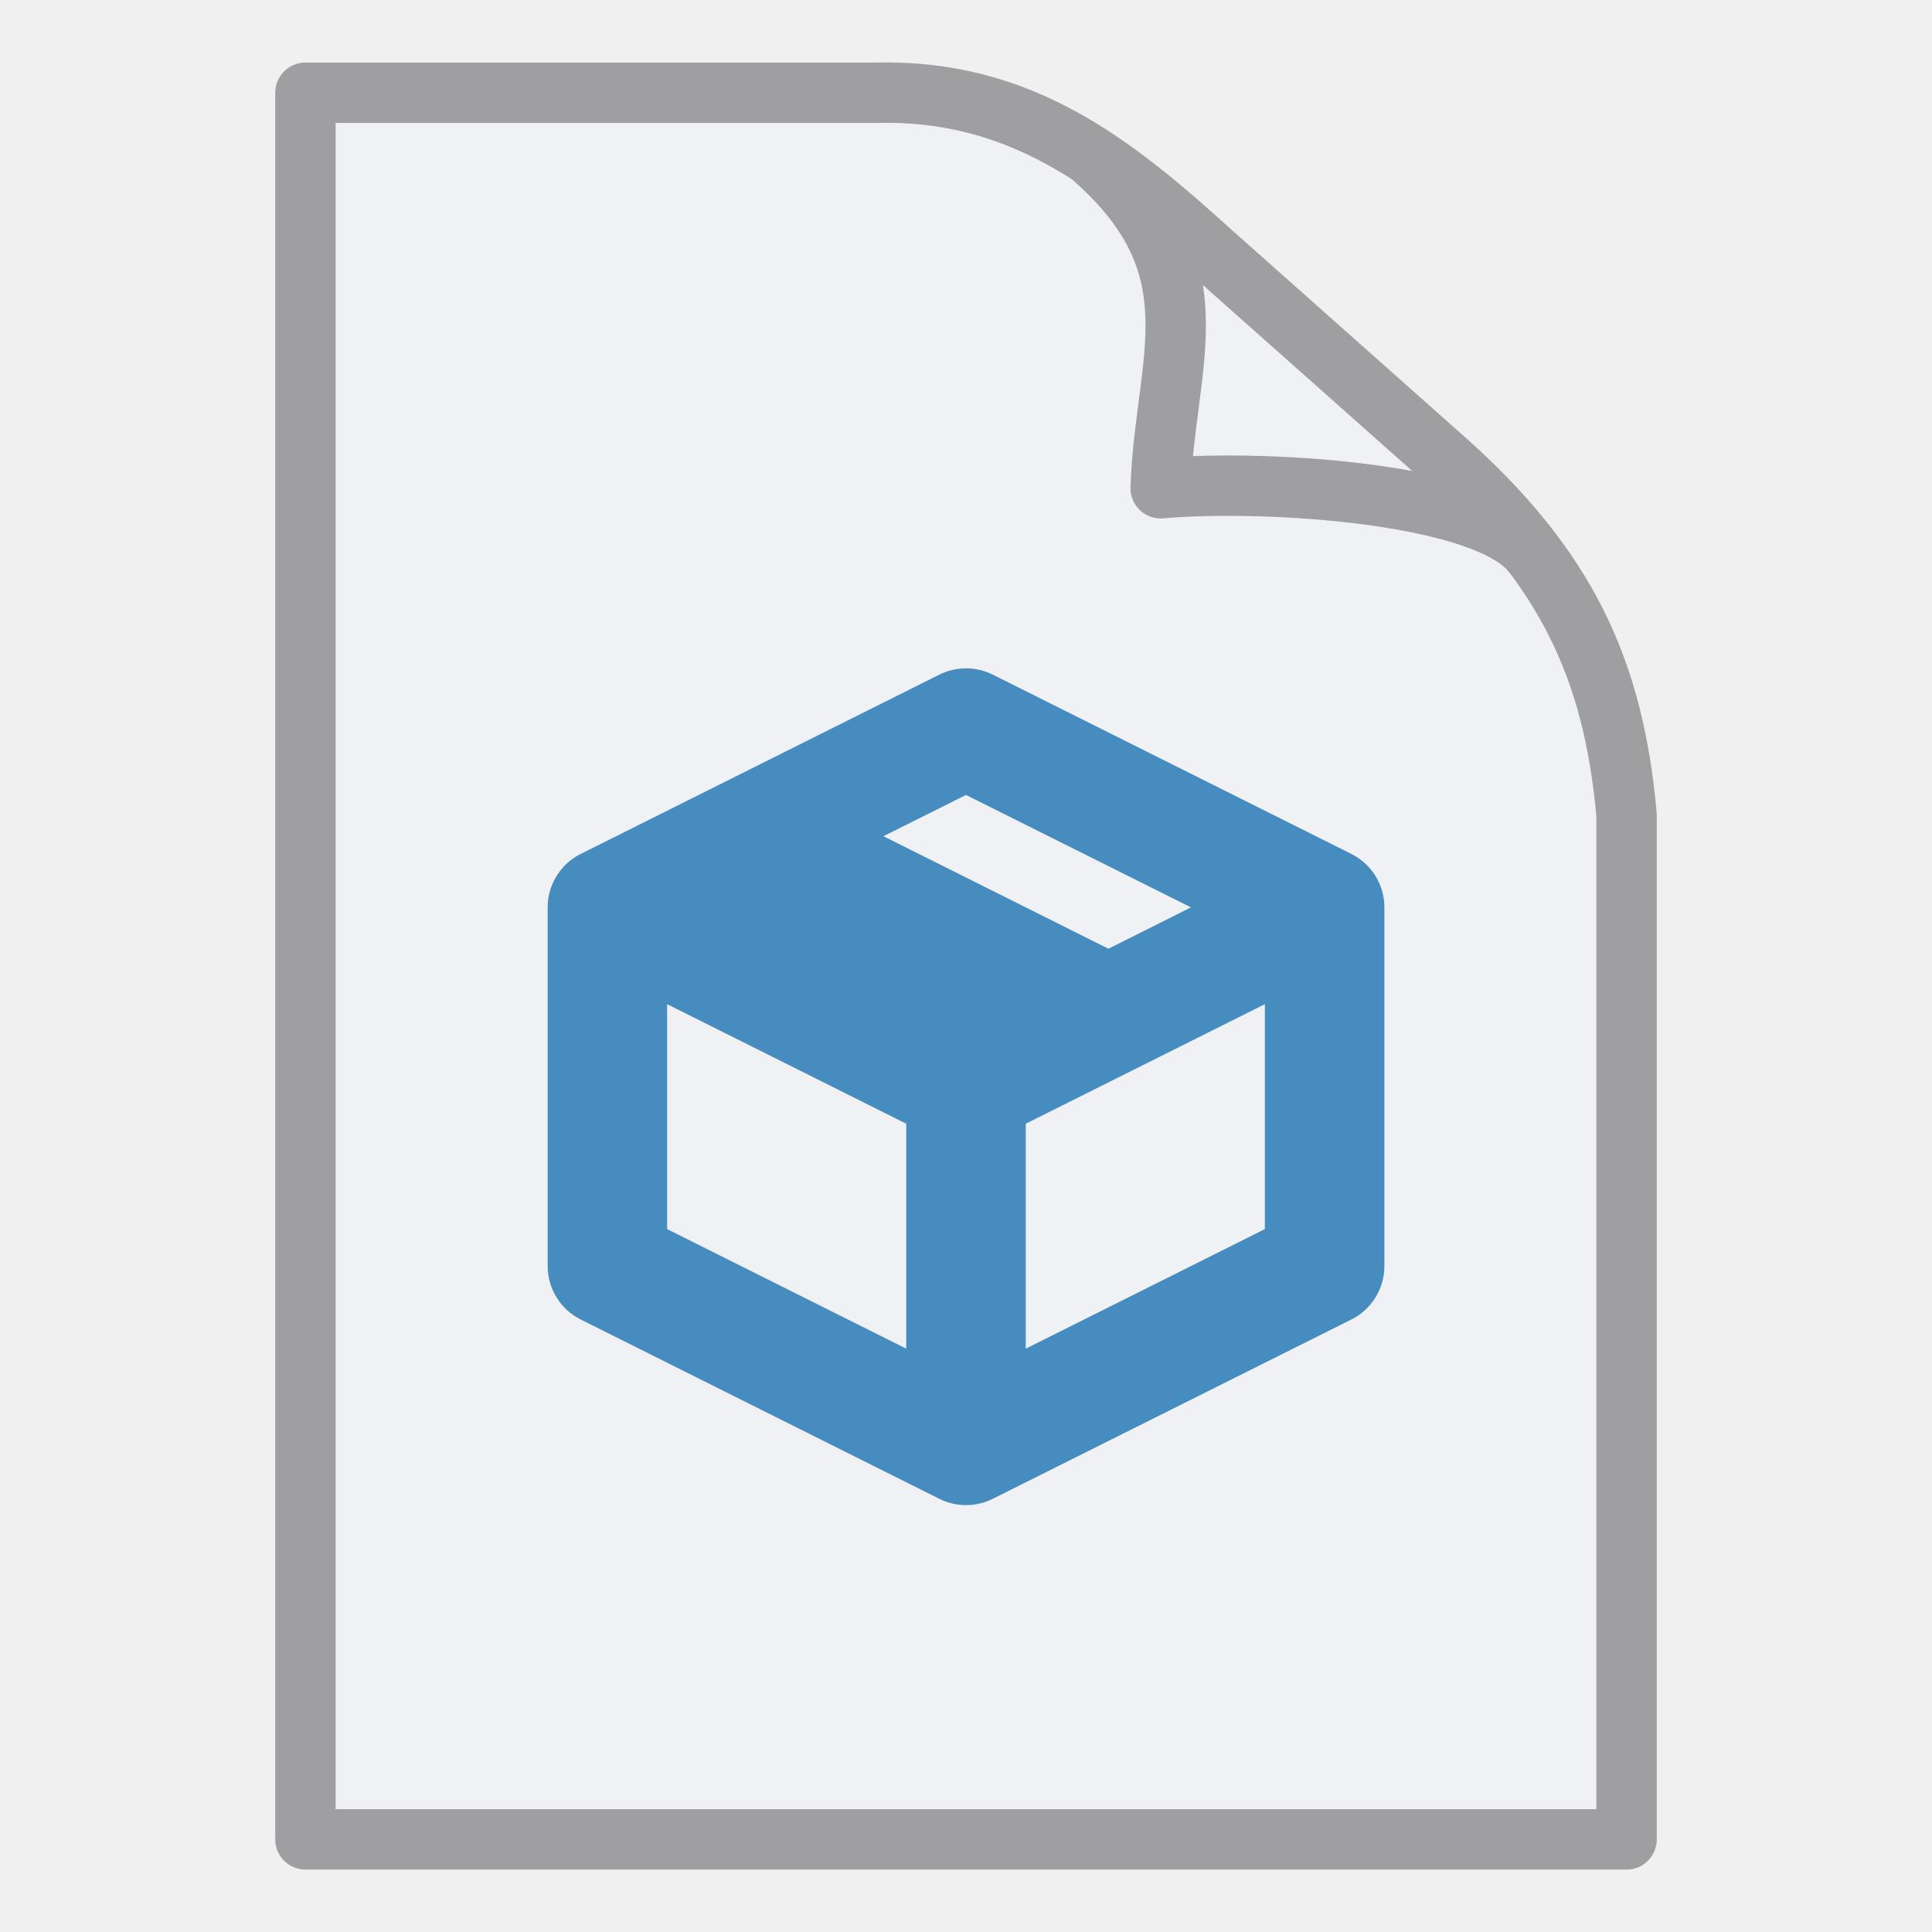
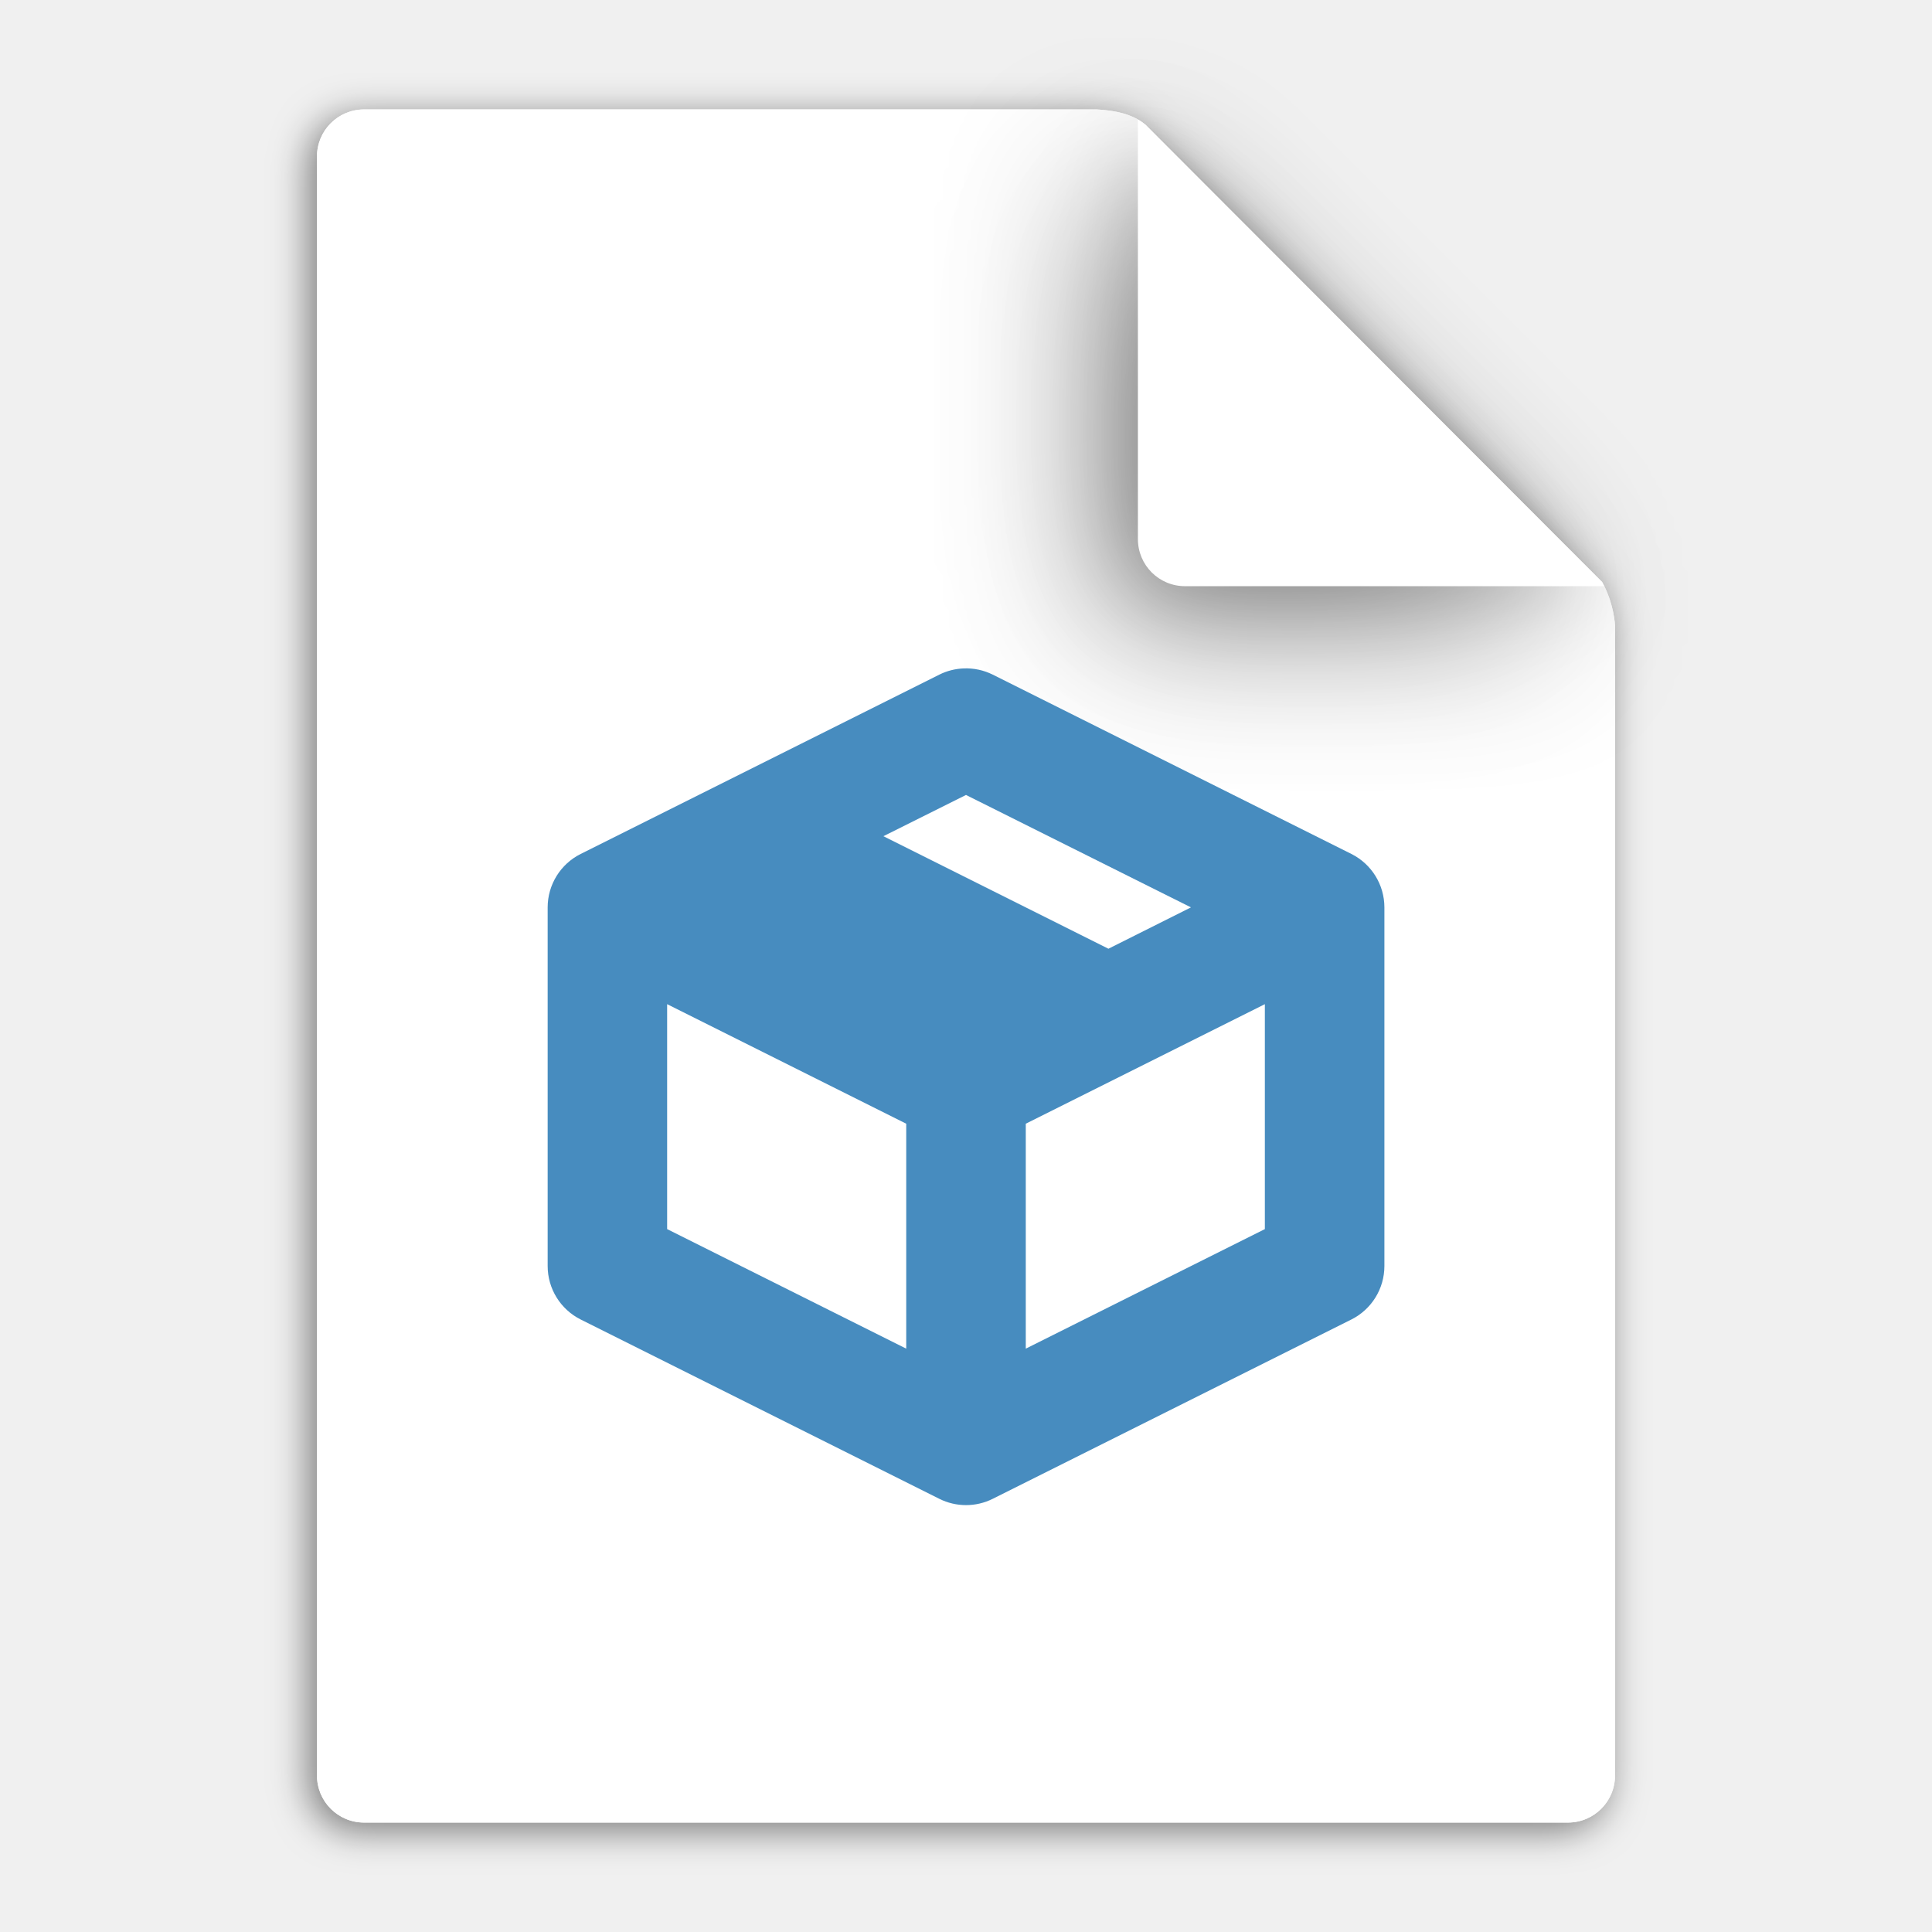
<svg xmlns="http://www.w3.org/2000/svg" width="32" height="32">
-   <path fill="#eff1f5" stroke="#9f9fa1" stroke-linecap="round" stroke-linejoin="round" d="m25.396 9.18c-.736-1.016-4.435-1.245-6.172-1.093.068-2.126.983-3.676-1.186-5.532m-12.979-1.019h9.441c2.41-.063 3.955 1.182 5.576 2.652l3.865 3.433c1.994 1.779 2.785 3.457 3 5.88v16.965h-21.882z" />
+   <defs>
+     <filter id="a" width="1.076" height="1.057" x="-.041" y="-.026" color-interpolation-filters="sRGB">
+       <feFlood flood-color="#000" flood-opacity=".502" result="flood" />
+       <feGaussianBlur in="SourceGraphic" result="blur" stdDeviation="10" />
+       <feOffset dx="-4" dy="4" in="blur" result="offset" />
+       <feComposite in="flood" in2="offset" operator="in" result="comp1" />
+       <feComposite in="SourceGraphic" in2="comp1" result="comp2" />
+     </filter>
+     <filter id="b" width="2.262" height="2.261" x="-.68" y="-.582" color-interpolation-filters="sRGB">
+       <feFlood flood-color="#000" flood-opacity=".4" result="flood" />
+       <feGaussianBlur in="SourceGraphic" result="blur" stdDeviation="40" />
+       <feOffset dx="-20" dy="20" in="blur" result="offset" />
+       <feComposite in="flood" in2="offset" operator="in" result="comp1" />
+       <feComposite in="SourceGraphic" in2="comp1" result="fbSourceGraphic" />
+       <feColorMatrix in="fbSourceGraphic" result="fbSourceGraphicAlpha" values="0 0 0 -1 0 0 0 0 -1 0 0 0 0 -1 0 0 0 0 1 0" />
+       <feFlood flood-color="#000" flood-opacity=".2" result="flood" />
+       <feGaussianBlur in="fbSourceGraphic" result="blur" stdDeviation="20" />
+       <feOffset dx="-4" dy="4" in="blur" result="offset" />
+       <feComposite in="flood" in2="offset" operator="in" result="comp1" />
+       <feComposite in="fbSourceGraphic" in2="comp1" result="comp2" />
+     </filter>
+   </defs>
+   <path fill="#fff" d="m 193,58 c -13.85,-6.8e-5 -25,11.15 -25,25 v 858 c 0,13.85 11.15,25 25,25 h 638 c 13.85,0 25,-11.15 25,-25 0,0 -0.004,-609.403 -0.006,-609.404 -0.011,-0.54 -0.49,-11.635 -6.799,-23.109 L 727.166,186.282 607.137,66.078 C 600.033,60.162 590.478,58.524 581.41,58.002 Z" filter="url(#a)" transform="scale(.03125)" />
+   <path fill="#fff" d="m 603.107,63.297 c -6.476,-3.684 -14.251,-4.866 -21.697,-5.295 L 193,58 c -13.85,-6.8e-5 -25,11.15 -25,25 v 858 c 0,13.85 11.15,25 25,25 h 638 c 13.85,0 25,-11.15 25,-25 0,0 -0.004,-609.403 -0.006,-609.404 -0.011,-0.505 -0.431,-10.253 -5.654,-20.904 H 628.107 c -13.85,0 -25,-11.15 -25,-25 z" transform="scale(.03125)" />
+   <path fill="#fff" d="M 603.107,63.297 V 285.691 c 0,13.85 11.15,25 25,25 h 222.232 c -0.359,-0.732 -0.739,-1.468 -1.145,-2.205 L 727.166,186.281 607.137,66.078 c -1.27,-1.058 -2.619,-1.979 -4.029,-2.781 z" filter="url(#b)" transform="scale(.03125)" />
+   <path fill="none" d="M0 0H1024V1024H0z" transform="scale(.03125)" />
  <path fill="#478cbf" fill-rule="evenodd" d="m15.964 11.071a.99.99 0 0 0 -.406.103l-5.94 2.97a.99.99 0 0 0 -.547.885v5.94a.99.99 0 0 0 .547.886l5.94 2.97a.99.99 0 0 0 .885 0l5.94-2.97a.99.99 0 0 0 .547-.886v-5.94a.99.99 0 0 0 -.547-.885l-5.94-2.97a.99.99 0 0 0 -.48-.103zm.036 2.096 3.726 1.862-1.367.685-3.727-1.864zm-4.95 3.465 3.96 1.98v3.726l-3.96-1.98zm9.9 0v3.726l-3.96 1.98v-3.726z" />
</svg>
